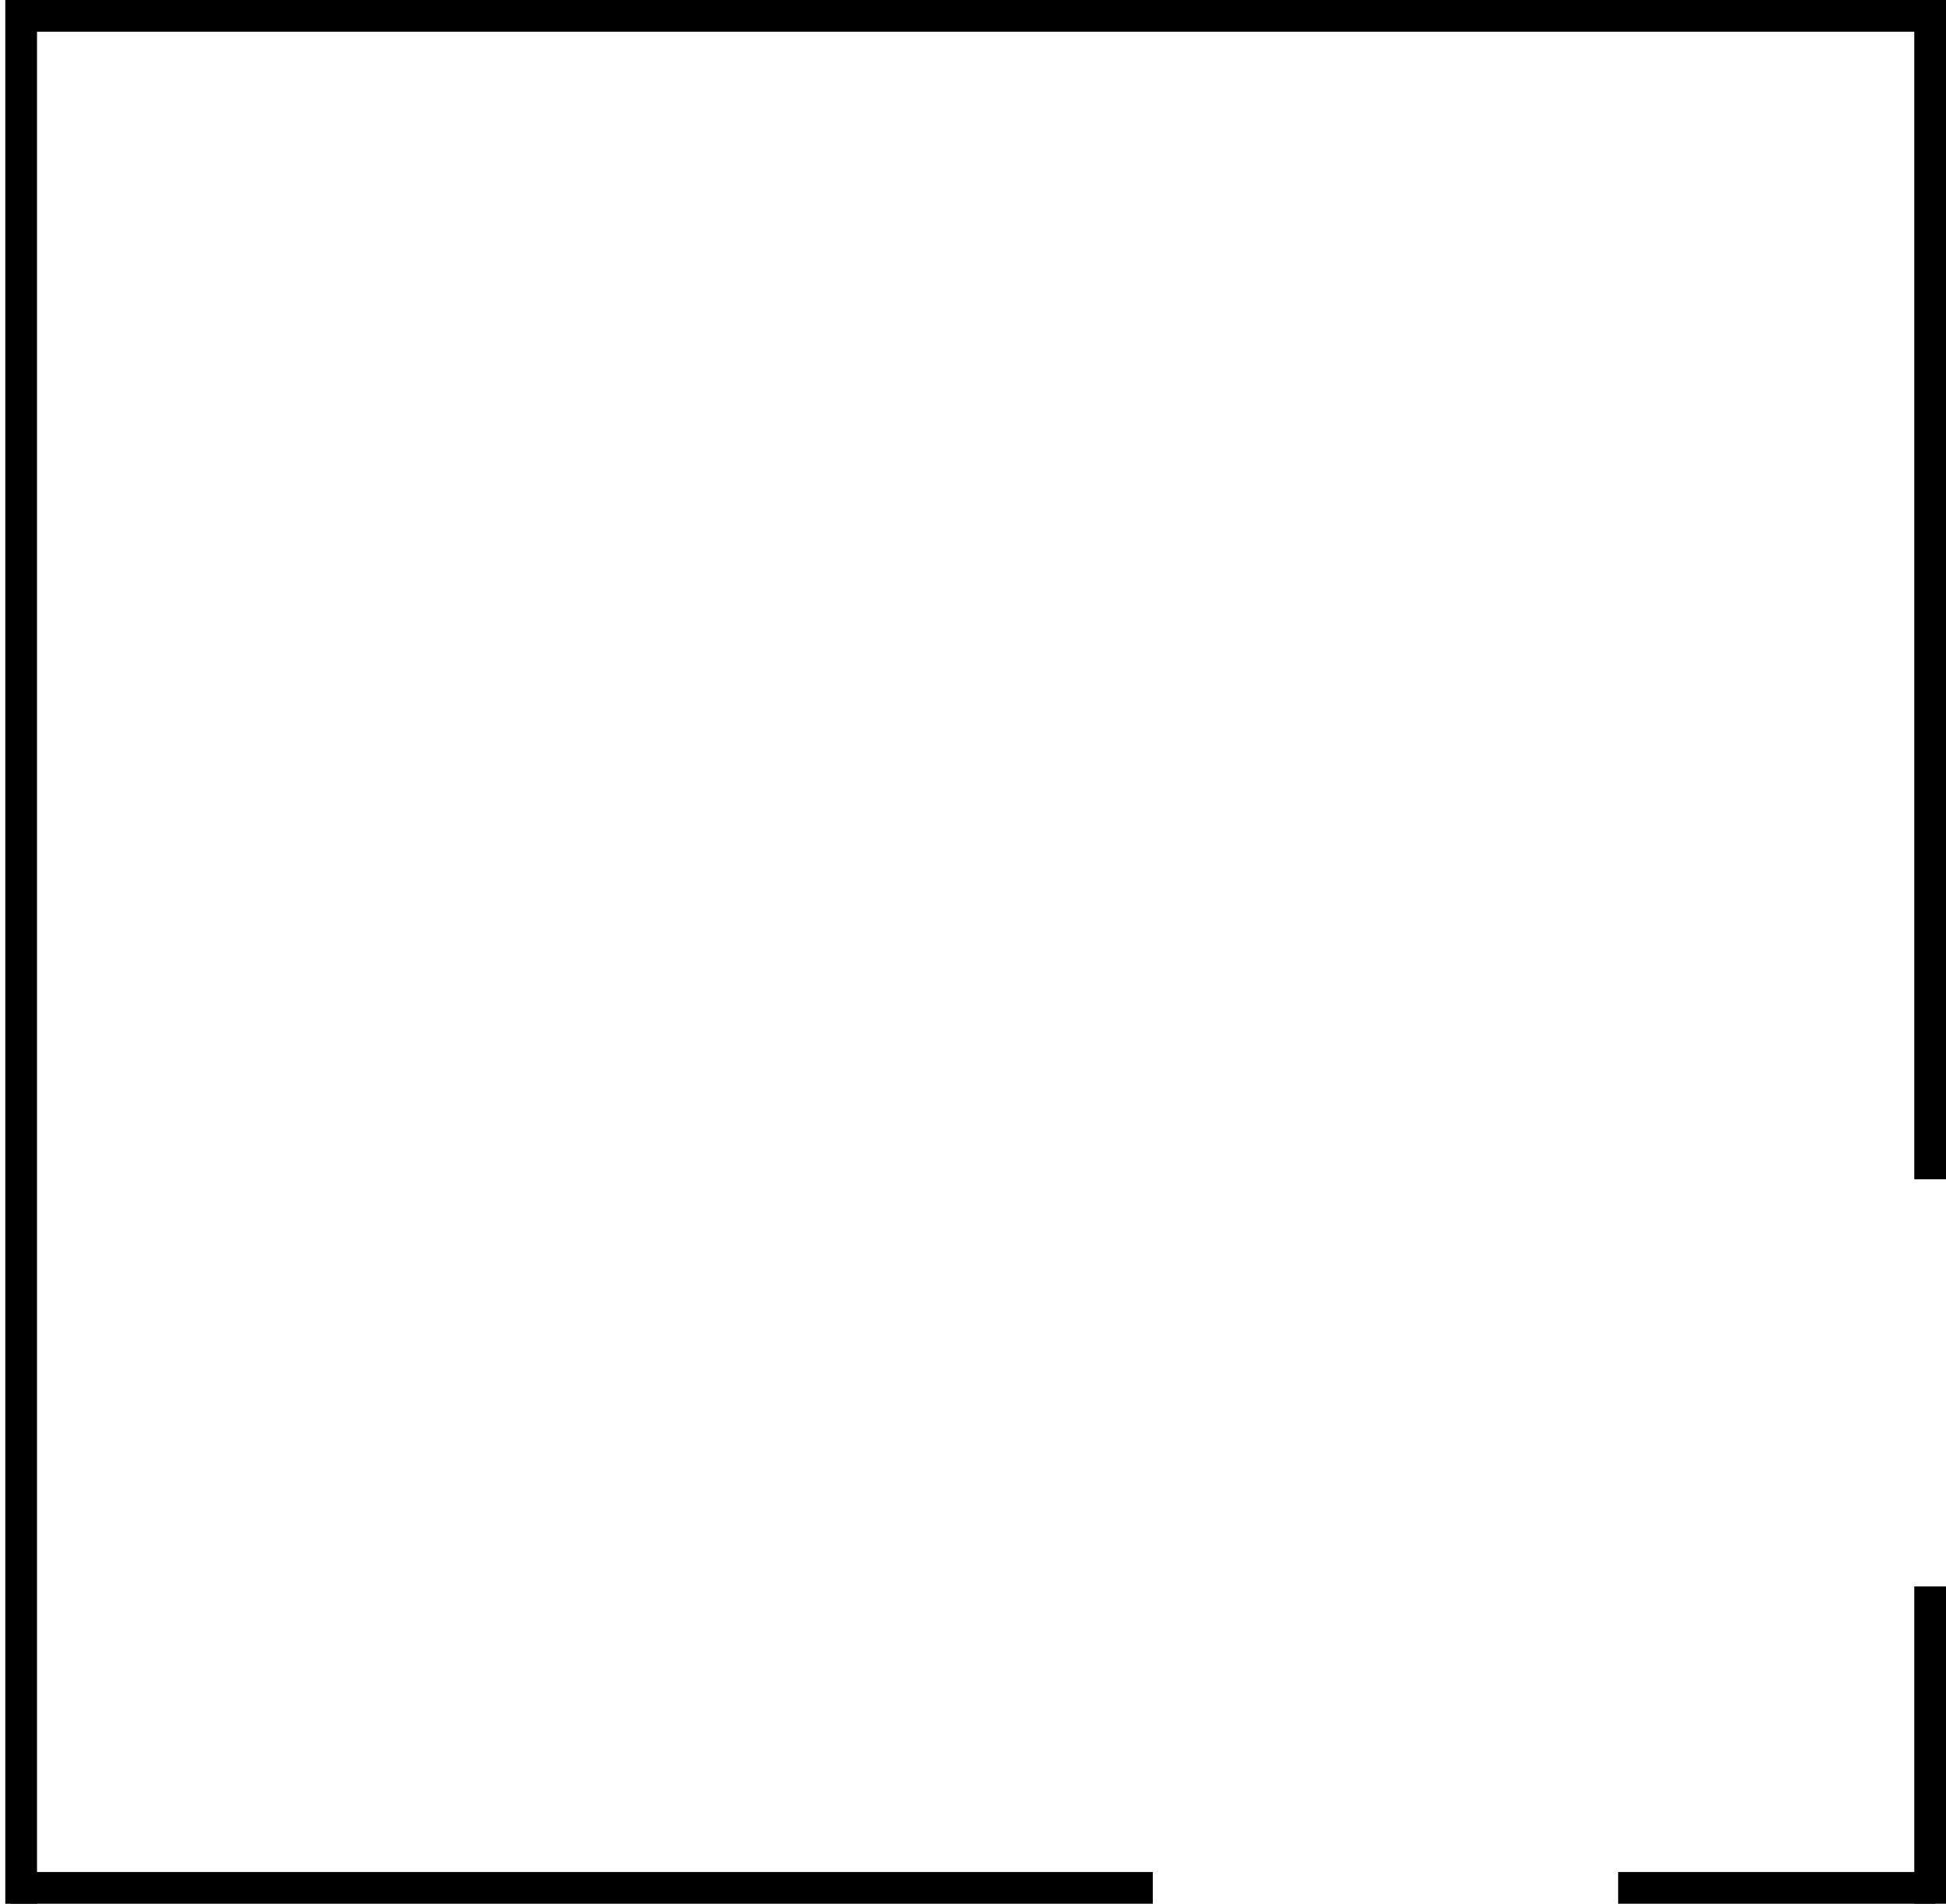
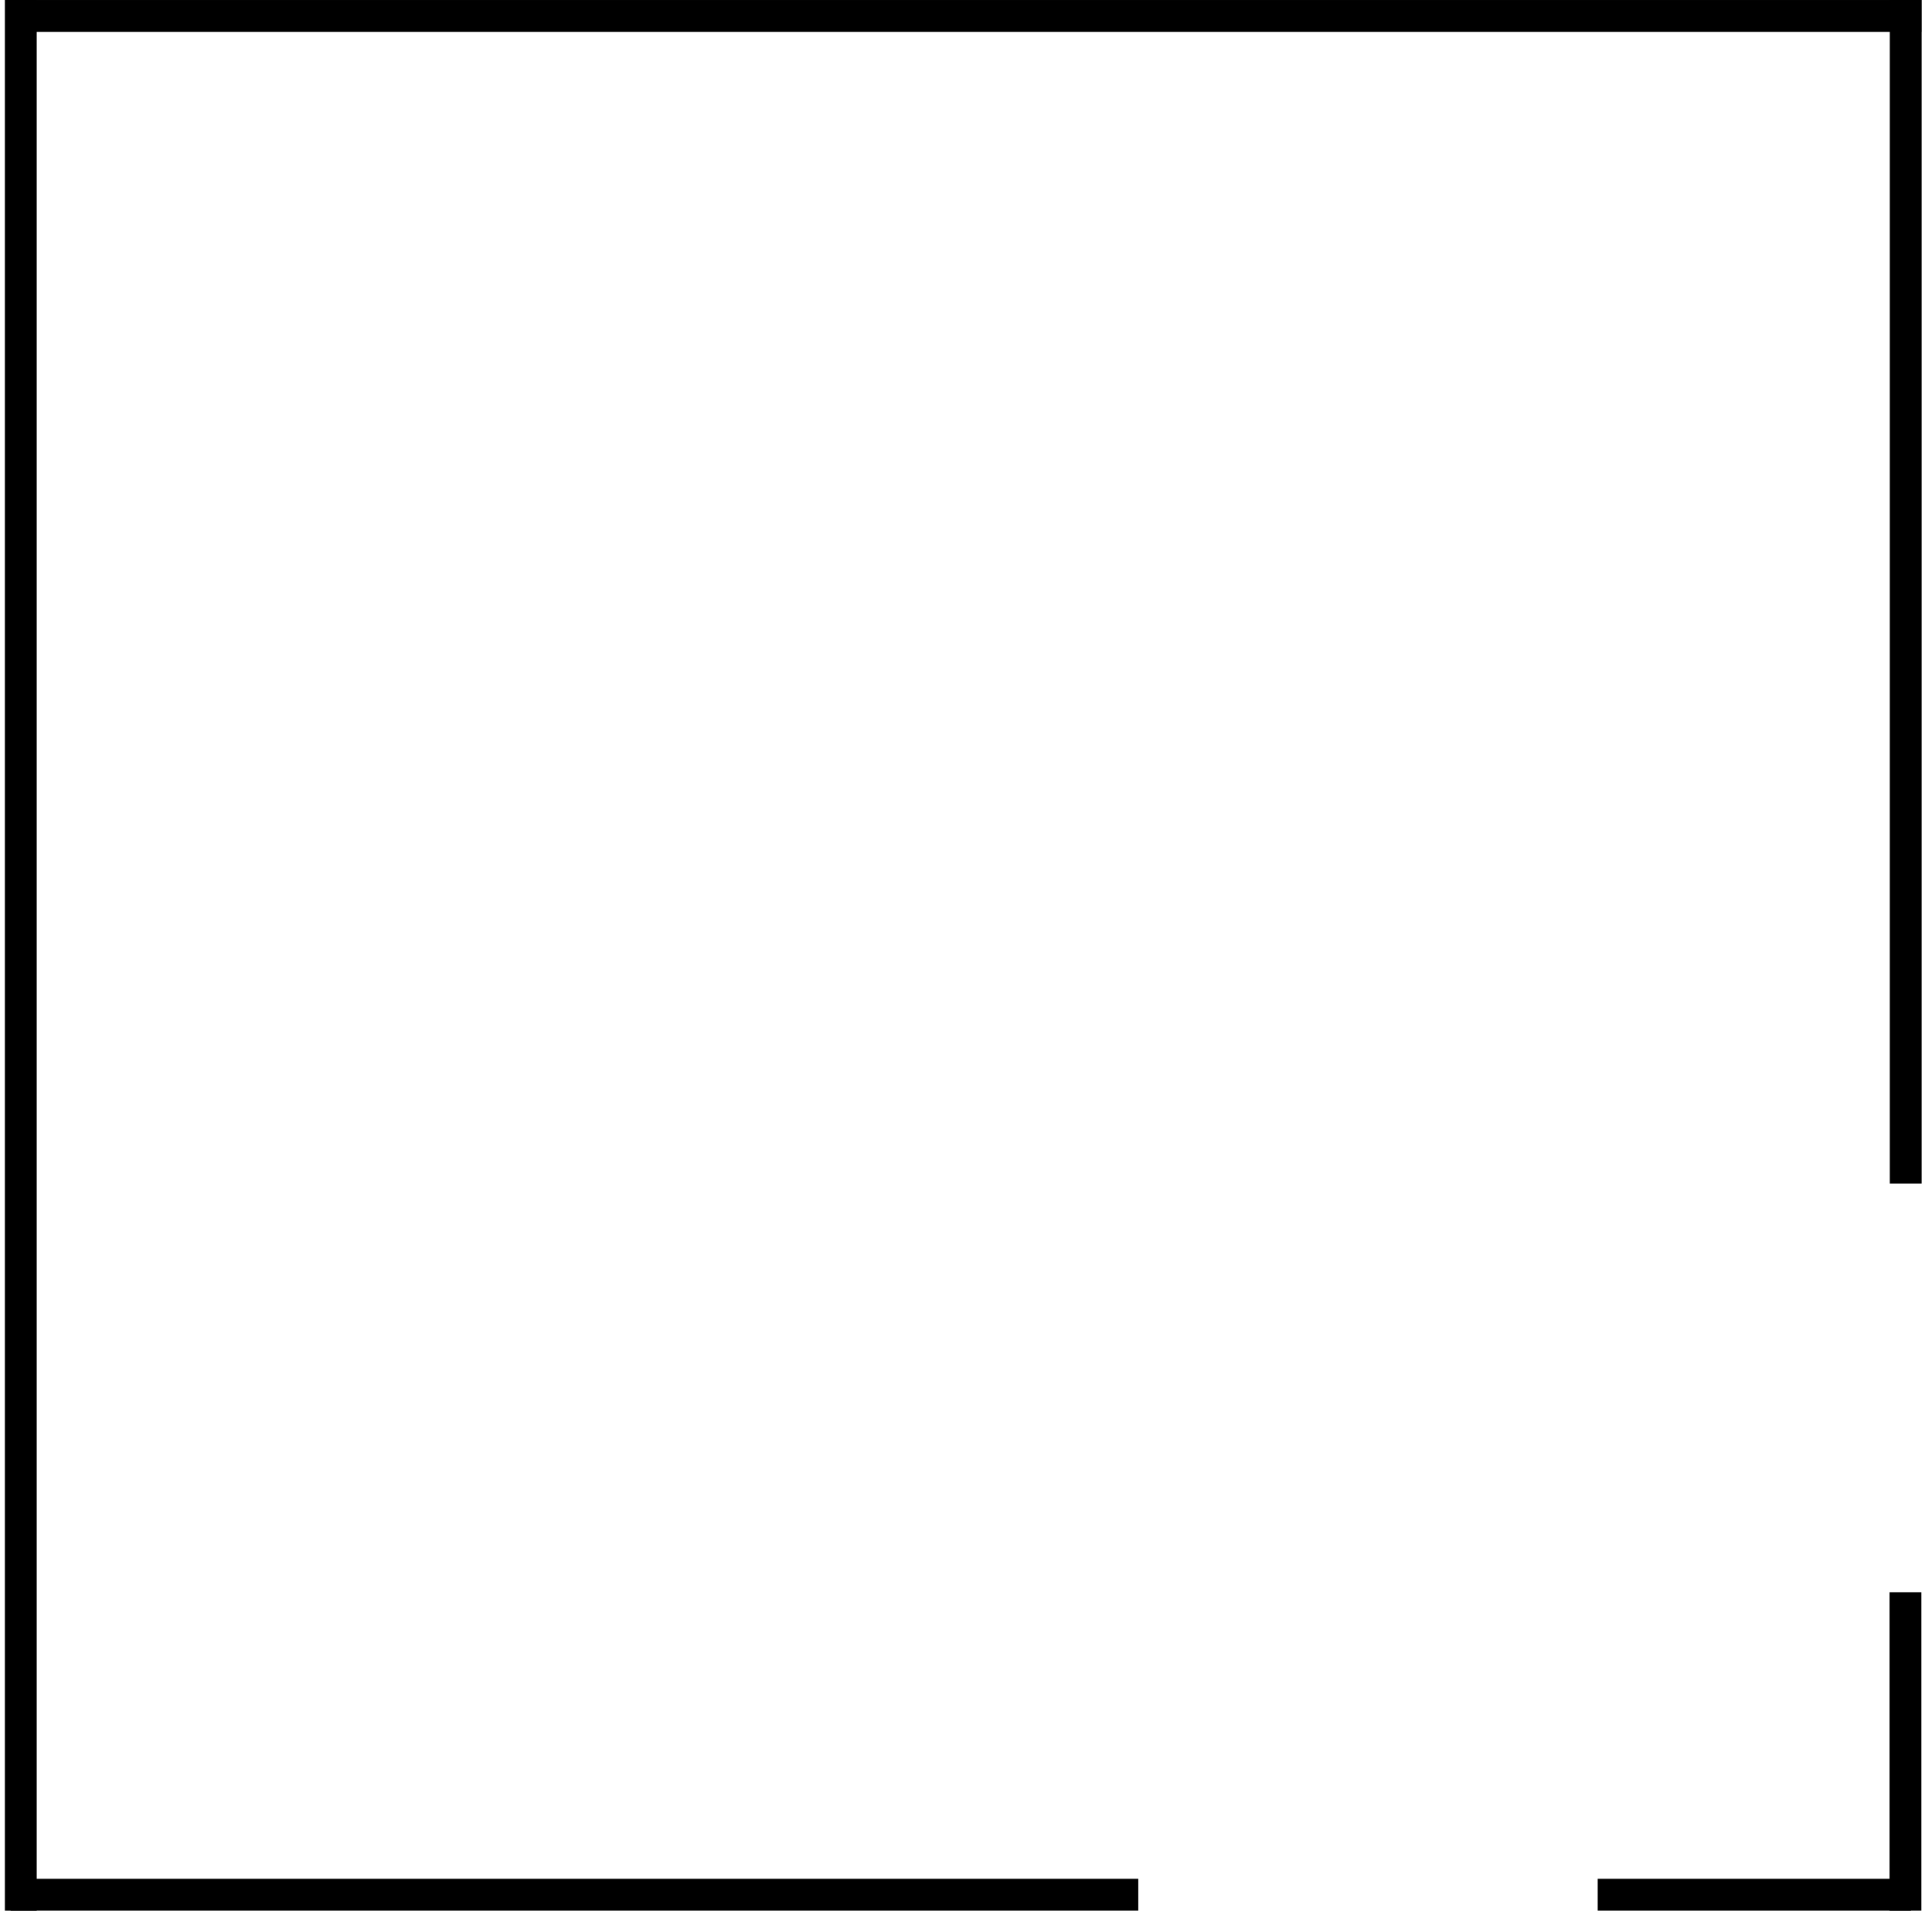
- <svg xmlns="http://www.w3.org/2000/svg" width="184" height="180" viewBox="0 0 184 180" fill="none">
-   <line x1="2" y1="180.001" x2="2" y2="-0.001" stroke="currentColor" stroke-width="3" />
-   <line x1="3" y1="1.5" x2="184" y2="1.5" stroke="currentColor" stroke-width="3" />
-   <path d="M182.5 0V111.5" stroke="currentColor" stroke-width="3" />
-   <line x1="1" y1="178.5" x2="109" y2="178.5" stroke="currentColor" stroke-width="3" />
-   <line x1="182.5" y1="180" x2="182.5" y2="150" stroke="currentColor" stroke-width="3" />
-   <line x1="183" y1="178.5" x2="153" y2="178.5" stroke="currentColor" stroke-width="3" />
+ <svg xmlns="http://www.w3.org/2000/svg" width="182" height="180" viewBox="0 0 182 180" fill="none">
+   <line x1="1.959" y1="180.003" x2="1.959" stroke="currentColor" stroke-width="3" />
+   <line x1="2.967" y1="1.501" x2="181" y2="1.501" stroke="currentColor" stroke-width="3" />
+   <path d="M179.525 0.001V111.501" stroke="currentColor" stroke-width="3" />
+   <line x1="1" y1="178.501" x2="107.23" y2="178.501" stroke="currentColor" stroke-width="3" />
+   <line x1="179.5" y1="180.001" x2="179.5" y2="150.001" stroke="currentColor" stroke-width="3" />
+   <line x1="180.016" y1="178.501" x2="150.508" y2="178.501" stroke="currentColor" stroke-width="3" />
</svg>
